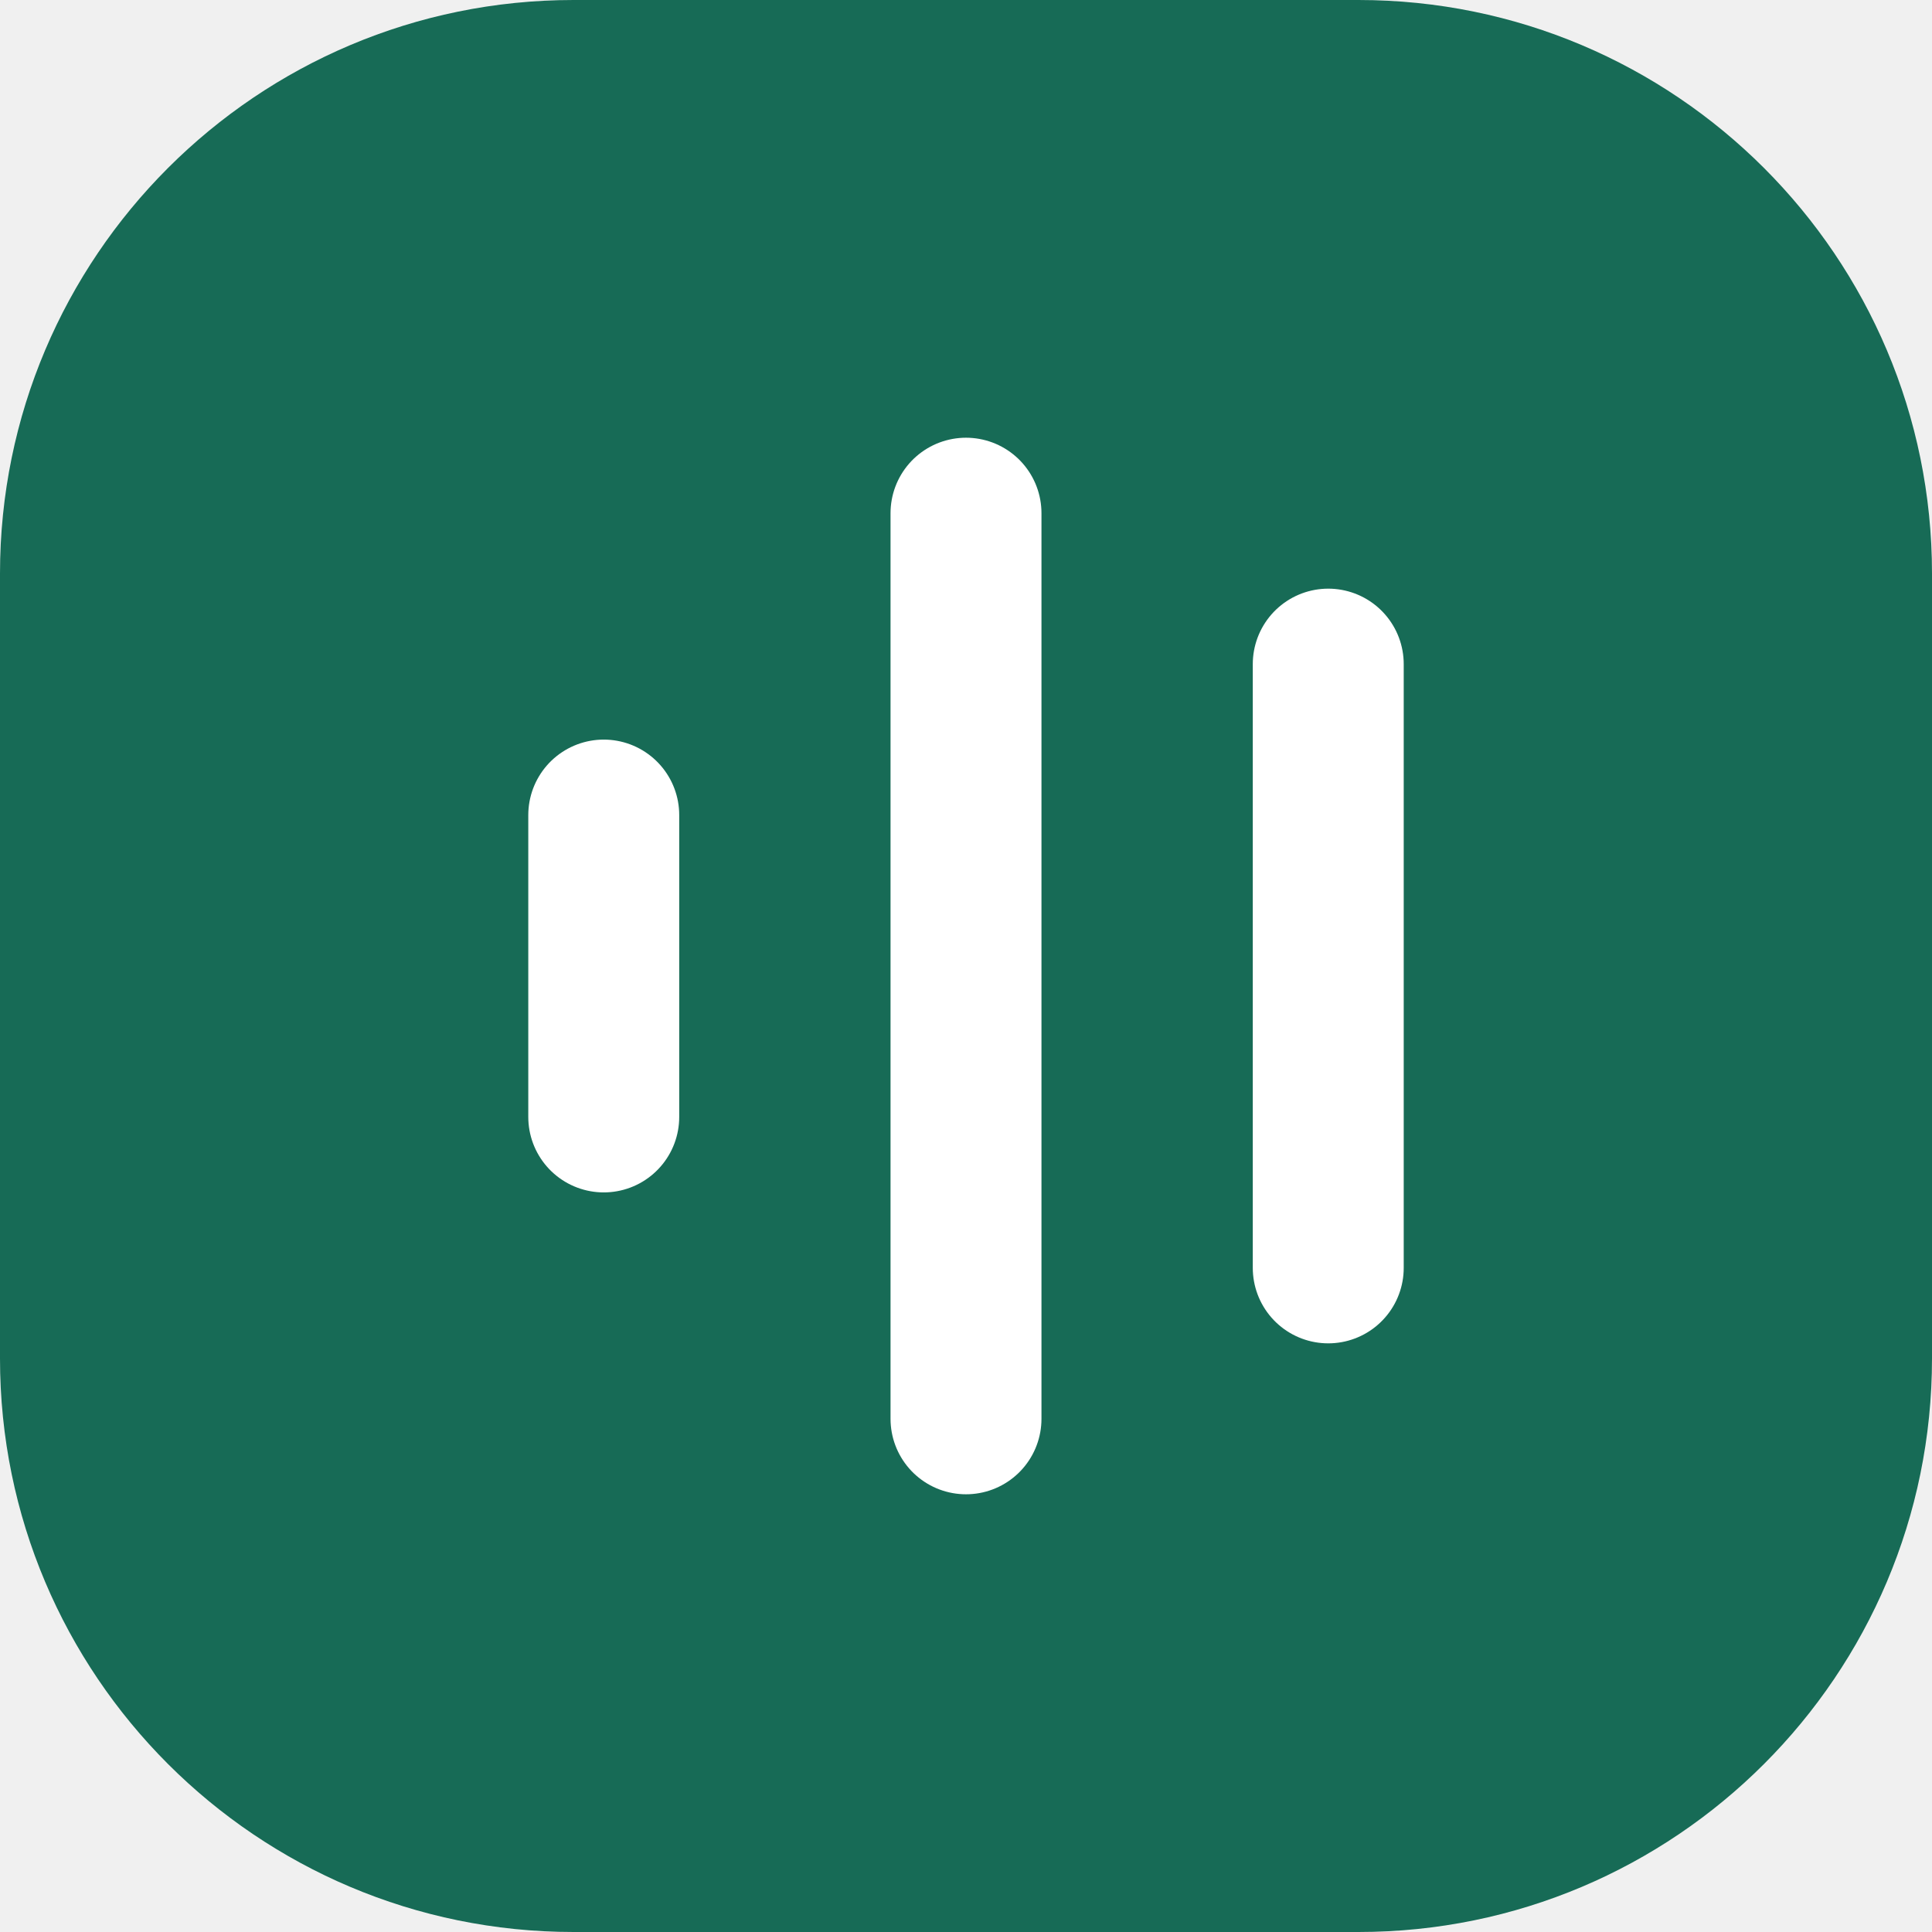
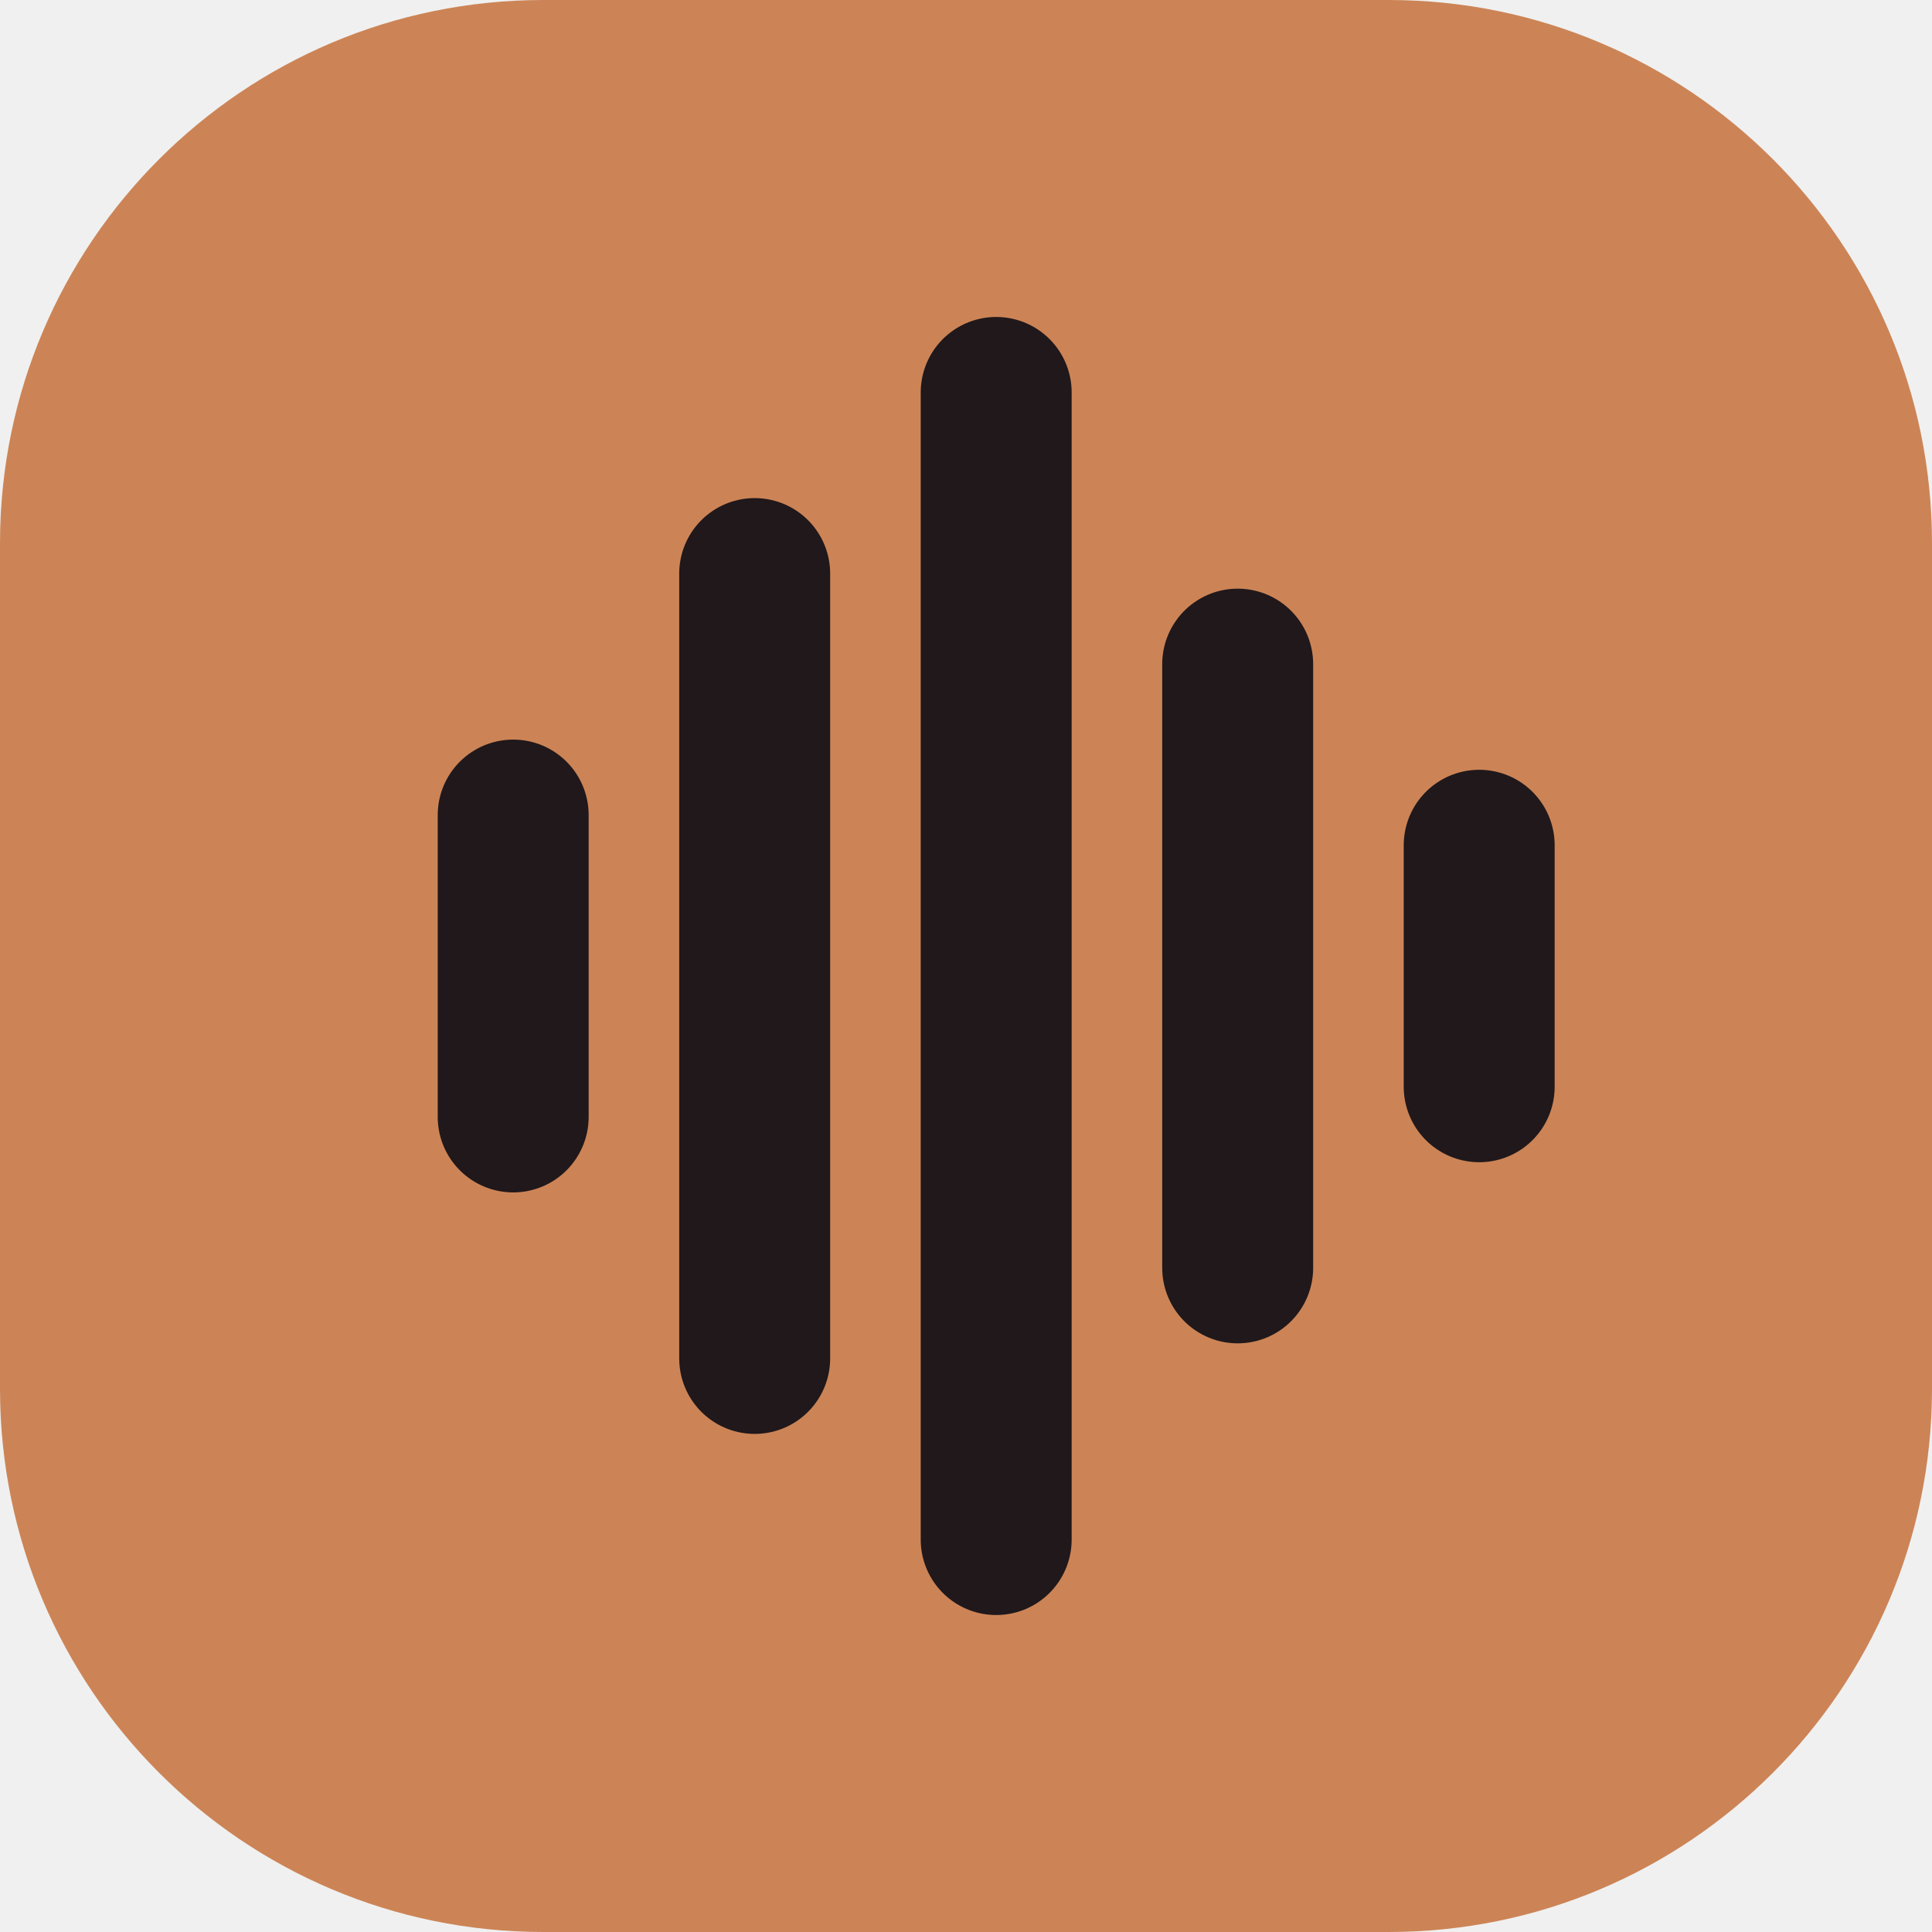
<svg xmlns="http://www.w3.org/2000/svg" viewBox="0 0 64 64">
-   <rect width="64" height="64" rx="19" fill="#176b56" />
-   <g stroke="#fff" stroke-width="5" stroke-linecap="round">
-     <path d="M20 27v10m12-20v30m12-25v20" />
-   </g>
+   <rect width="64" height="64" rx="18" fill="#cc8456" />
+   <path d="M17 27v10M25 19v26M33 13v38M41 22v20M49 28v8" fill="none" stroke="#20181b" stroke-width="5" stroke-linecap="round" />
</svg>
